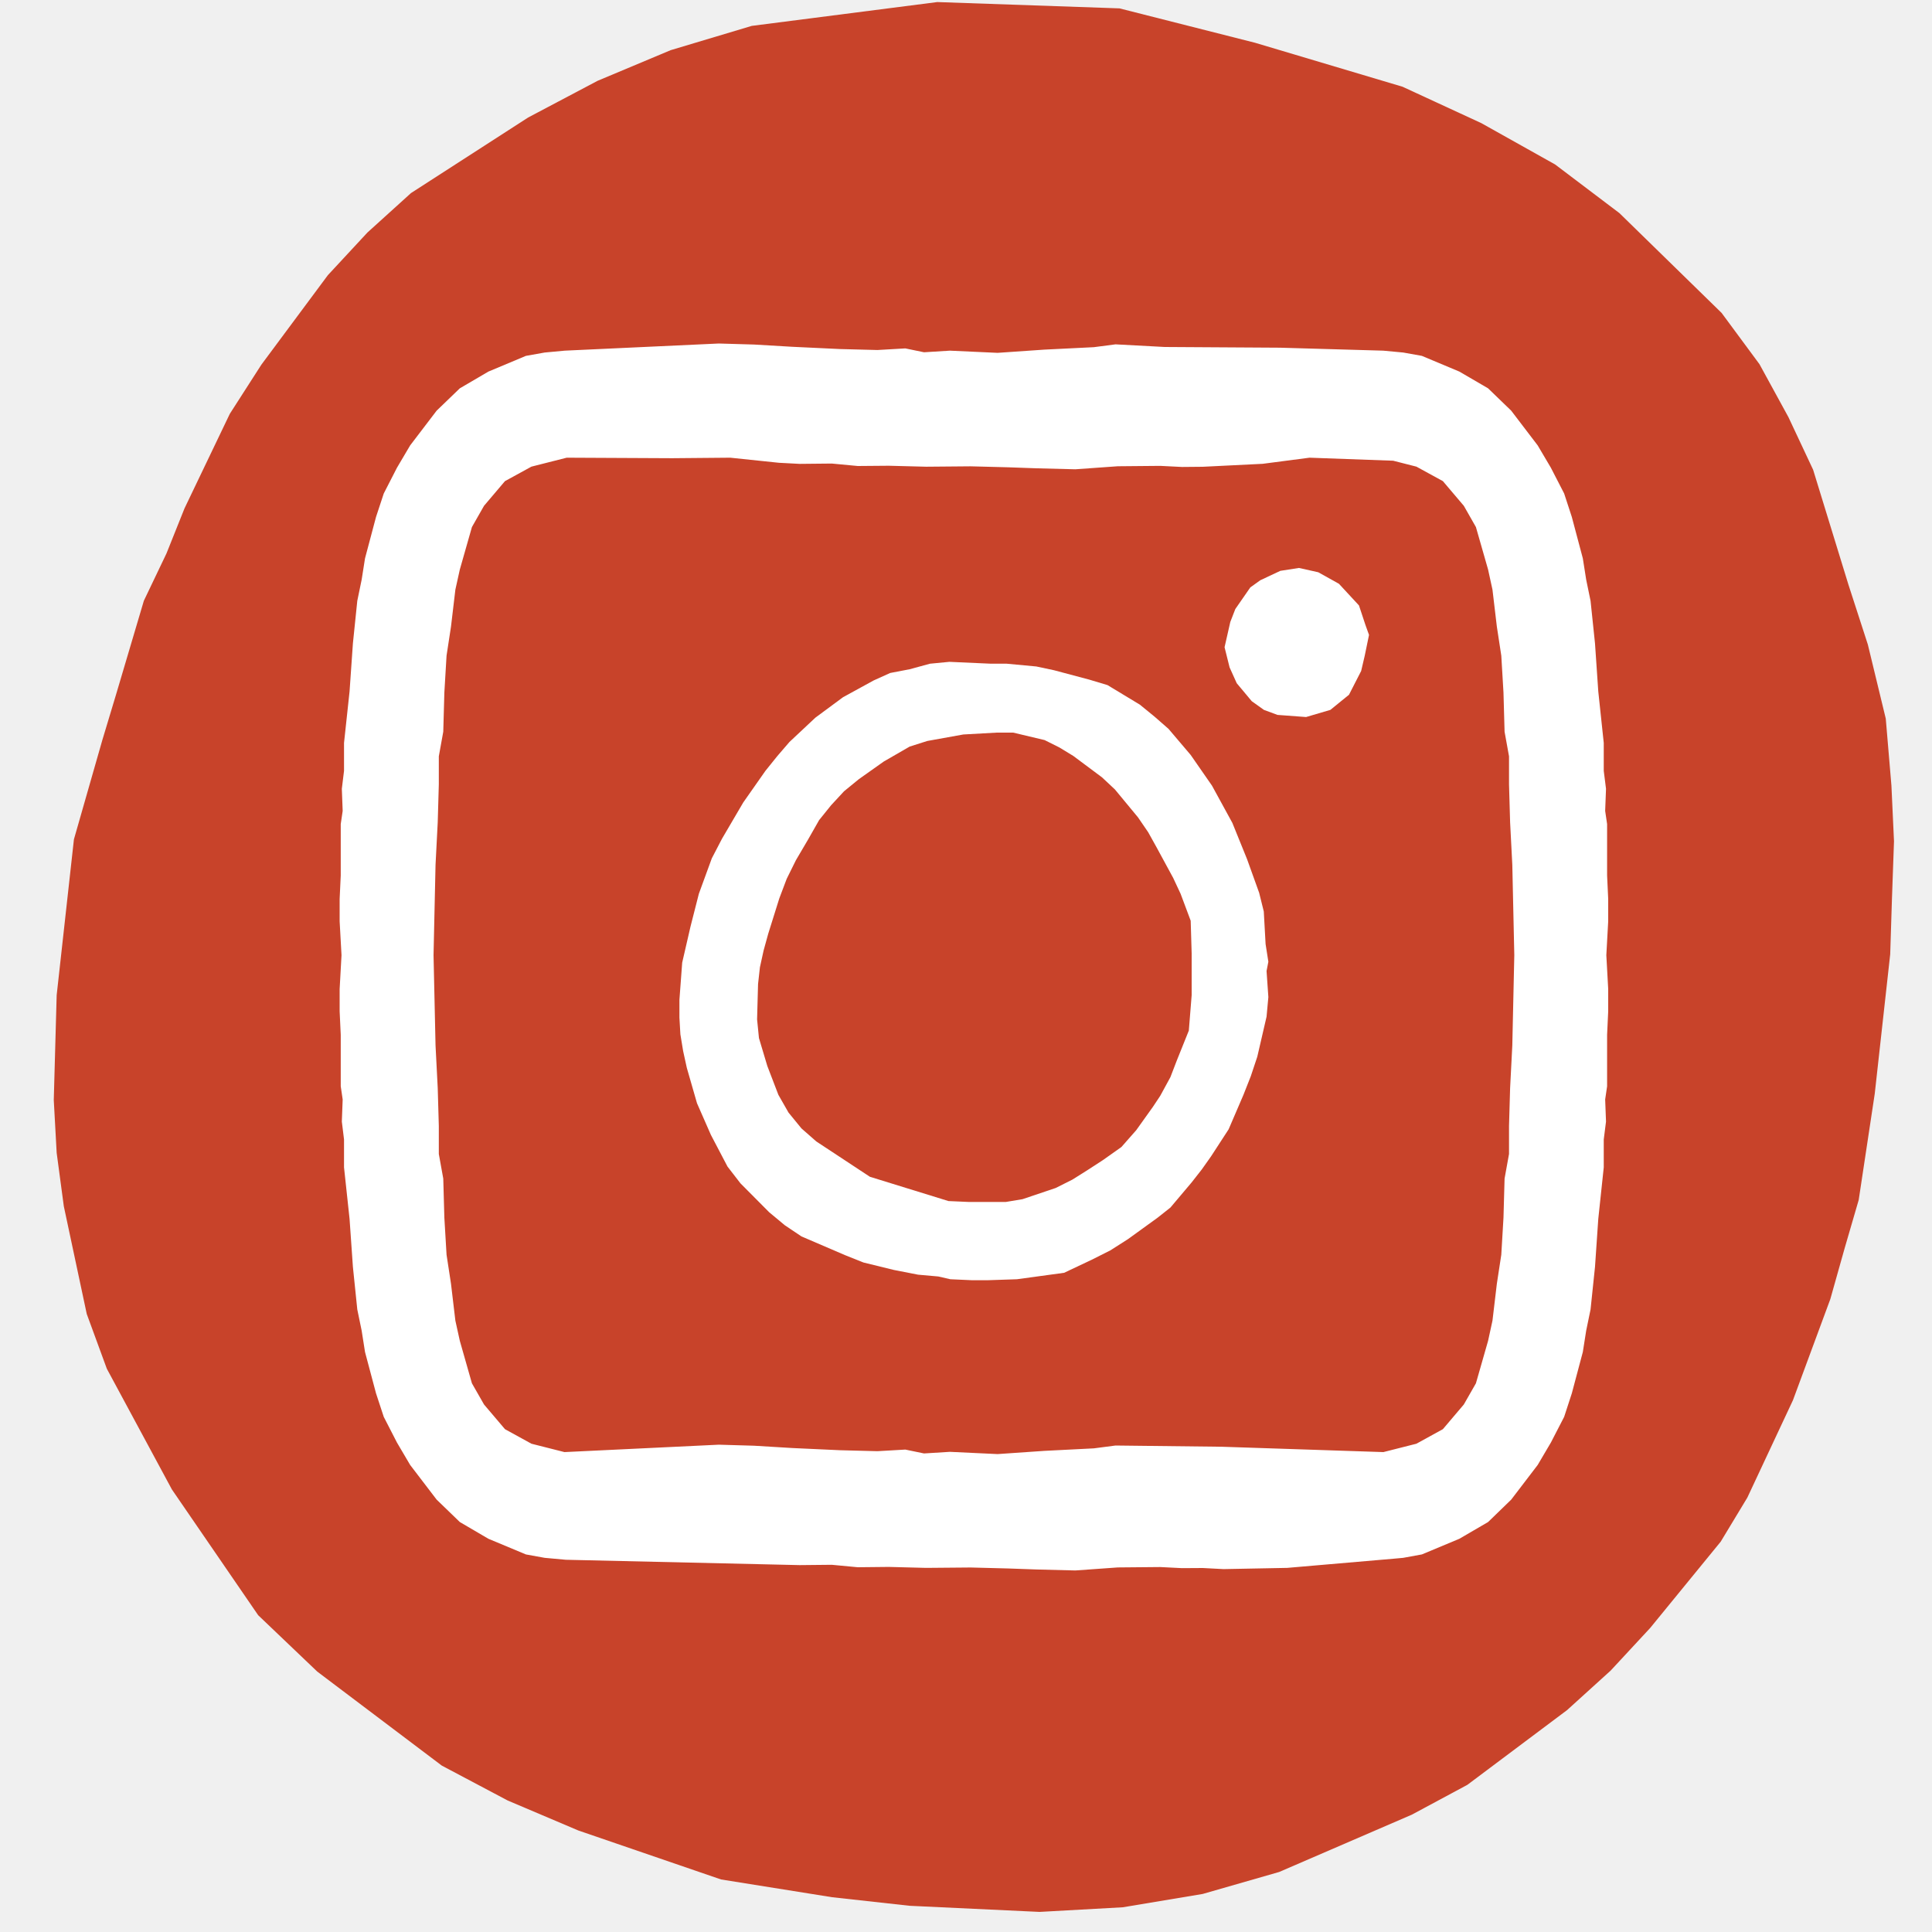
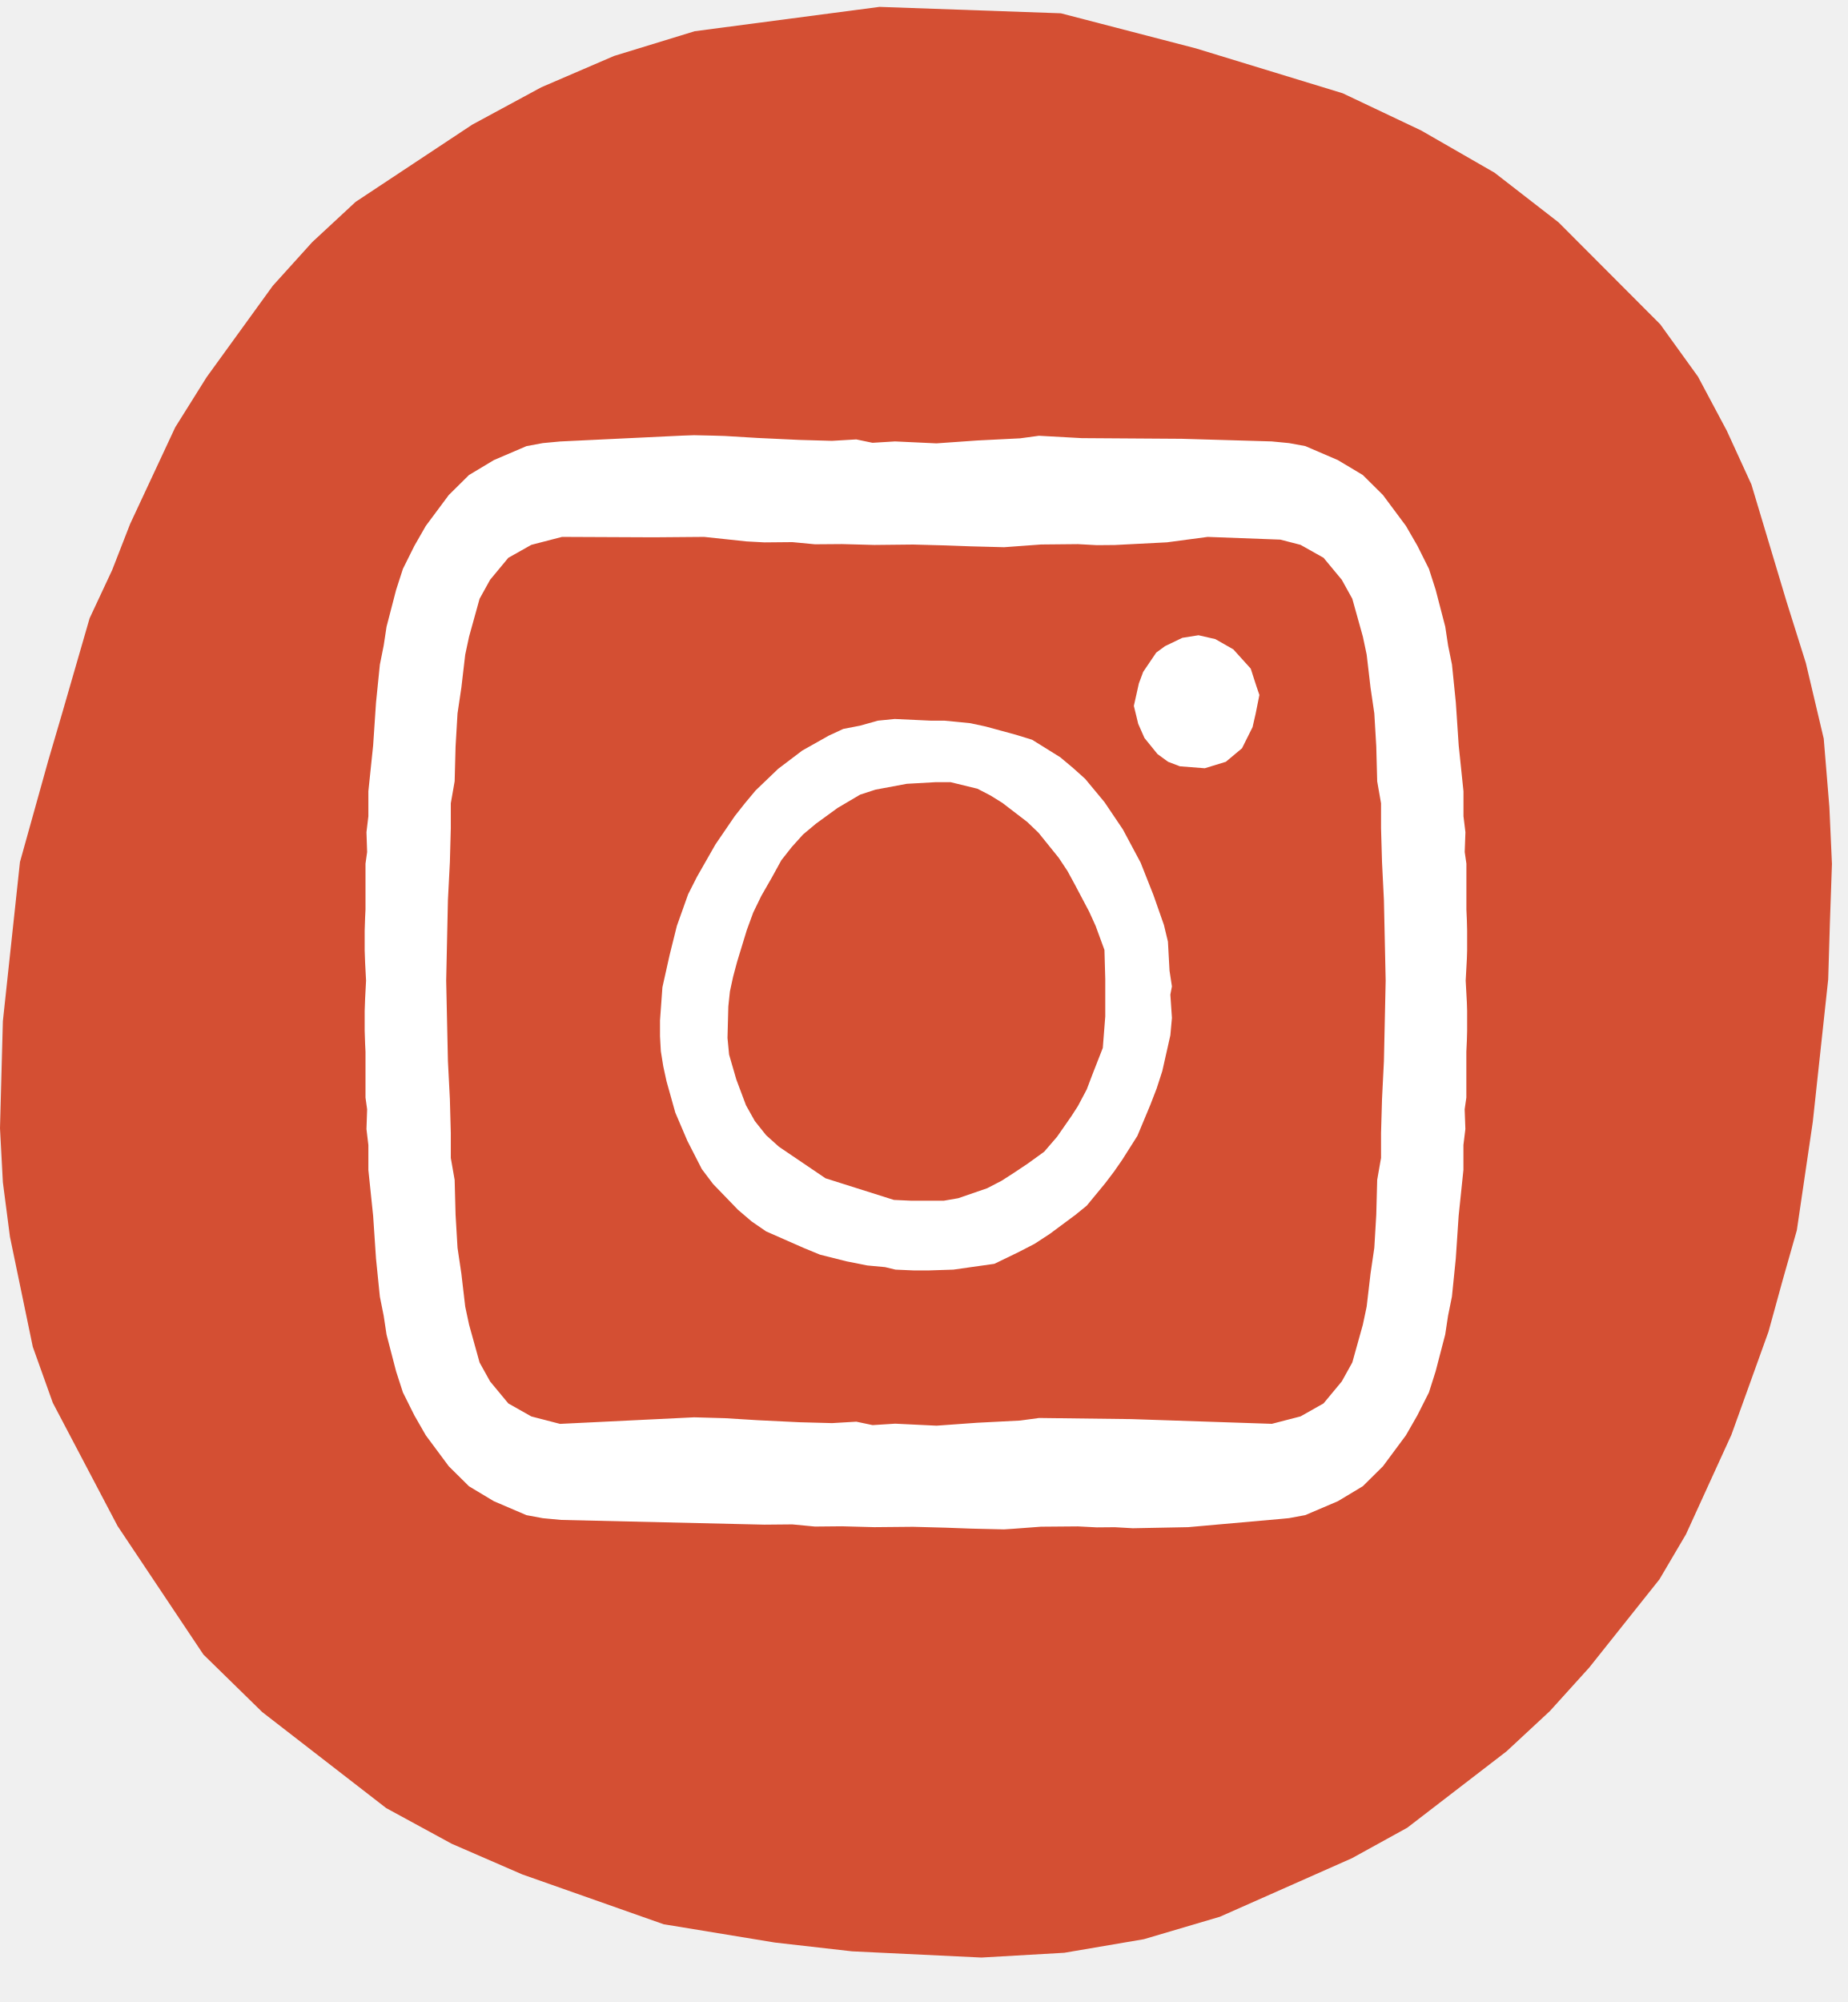
- <svg xmlns="http://www.w3.org/2000/svg" width="30" height="30" viewBox="0 0 30 30" fill="none">
-   <path d="M11.196 29.184L8.981 28.424L7.883 27.958L6.86 27.416L4.926 25.956L4.009 25.081L2.669 23.128L1.659 21.254L1.347 20.403L0.991 18.731L0.88 17.902L0.835 17.081L0.88 15.453L1.148 13.033L1.589 11.492L1.802 10.785L2.234 9.328L2.585 8.594L2.865 7.894L3.569 6.425L4.059 5.662L5.091 4.273L5.706 3.61L6.382 2.998L8.202 1.824L9.279 1.255L10.414 0.779L11.673 0.402L14.554 0.032L17.383 0.13L19.488 0.664L21.779 1.347L23.002 1.912L24.148 2.554L25.146 3.309L26.733 4.859L27.321 5.655L27.771 6.478L28.154 7.294L28.701 9.074L29.004 10.009L29.282 11.158L29.37 12.199L29.41 13.063L29.378 13.962L29.351 14.818L29.111 16.983L28.862 18.632L28.644 19.381L28.421 20.173L27.841 21.742L27.133 23.254L26.719 23.939L25.624 25.279L25.01 25.941L24.334 26.554L22.785 27.715L21.923 28.178L19.863 29.068L18.676 29.409L17.436 29.616L16.143 29.688L14.125 29.593L12.922 29.46L11.195 29.184L11.196 29.184Z" fill="#C8432A" />
-   <g clip-path="url(#clip0_3443_165)">
-     <path d="M19.695 14.934L19.652 14.659L19.624 14.153L19.552 13.863L19.365 13.343L19.136 12.778L18.82 12.2L18.489 11.723L18.145 11.318L17.93 11.13L17.7 10.942L17.197 10.638L16.91 10.552L16.365 10.407L16.092 10.349L15.633 10.306H15.388L14.742 10.277L14.441 10.306L14.125 10.392L13.823 10.45L13.566 10.566L13.091 10.826L12.661 11.144L12.259 11.521L12.072 11.738L11.886 11.969L11.541 12.461L11.211 13.024L11.053 13.328L10.852 13.878L10.723 14.384L10.593 14.948L10.55 15.526V15.801L10.565 16.061L10.608 16.322L10.665 16.582L10.823 17.131L11.039 17.623L11.297 18.115L11.498 18.375L11.943 18.823L12.187 19.026L12.445 19.199L13.12 19.489L13.408 19.604L13.881 19.72L14.255 19.793L14.57 19.821L14.757 19.864L15.087 19.879H15.345L15.791 19.864L16.523 19.764L16.953 19.561L17.241 19.416L17.514 19.242L17.973 18.91L18.174 18.751L18.504 18.36L18.662 18.158L18.805 17.956L19.078 17.536L19.308 17.001L19.422 16.712L19.523 16.409L19.667 15.787L19.695 15.483L19.667 15.078L19.695 14.934ZM15.733 11.376L16.221 11.492L16.451 11.607L16.666 11.738L17.111 12.07L17.312 12.258L17.671 12.692L17.829 12.923L17.958 13.155L18.217 13.632L18.332 13.878L18.489 14.297L18.504 14.803V15.454L18.46 16.003L18.274 16.466L18.174 16.726L18.016 17.016L17.901 17.189L17.643 17.55L17.413 17.811L17.126 18.014L16.881 18.173L16.652 18.317L16.393 18.447L15.877 18.621L15.618 18.664H15.044L14.728 18.65L13.508 18.273L12.675 17.724L12.445 17.522L12.244 17.276L12.087 17.001L11.915 16.553L11.785 16.119L11.756 15.829L11.771 15.28L11.8 15.02L11.857 14.76L11.929 14.499L12.101 13.95L12.216 13.646L12.359 13.357L12.546 13.039L12.719 12.735L12.905 12.504L13.106 12.287L13.336 12.099L13.723 11.825L14.125 11.593L14.398 11.506L14.958 11.405L15.475 11.376H15.733Z" fill="white" />
-     <path d="M21.258 9.859L21.191 10.184L21.136 10.419L20.947 10.788L20.658 11.023L20.281 11.134L19.837 11.101L19.626 11.023L19.437 10.888L19.204 10.609L19.093 10.363L19.015 10.05L19.104 9.658L19.182 9.457L19.415 9.121L19.57 9.01L19.881 8.864L20.17 8.819L20.47 8.886L20.791 9.065L21.102 9.401L21.202 9.703L21.258 9.859Z" fill="white" />
-     <path d="M24.972 13.959L24.955 13.594V12.796L24.925 12.592L24.938 12.248L24.903 11.97V11.536L24.818 10.737L24.767 9.99L24.698 9.33L24.63 9L24.578 8.67L24.407 8.027L24.288 7.663L24.082 7.263L23.877 6.916L23.466 6.377L23.107 6.03L22.661 5.77L22.079 5.526L21.789 5.474L21.479 5.445L19.876 5.399L18.086 5.388L17.322 5.347L16.985 5.391L16.216 5.429L15.491 5.479L14.75 5.445L14.348 5.47L14.058 5.41L13.624 5.435L13.044 5.42L12.304 5.385L11.708 5.35L11.162 5.334L8.769 5.445L8.458 5.474L8.166 5.526L7.584 5.77L7.14 6.03L6.78 6.377L6.369 6.916L6.164 7.263L5.959 7.663L5.839 8.027L5.668 8.67L5.616 9L5.548 9.33L5.48 9.99L5.428 10.737L5.342 11.536V11.97L5.308 12.248L5.321 12.592L5.291 12.796V13.594L5.274 13.959V14.307L5.303 14.832L5.274 15.357V15.704L5.291 16.069V16.868L5.321 17.072L5.308 17.416L5.342 17.693V18.127L5.428 18.927L5.48 19.673L5.548 20.333L5.616 20.663L5.668 20.994L5.839 21.636L5.959 22.001L6.164 22.4L6.369 22.748L6.78 23.286L7.14 23.634L7.584 23.894L8.166 24.137L8.458 24.19L8.787 24.22L12.417 24.303L12.916 24.298L13.319 24.336L13.801 24.331L14.381 24.346L15.072 24.34L15.652 24.355L16.102 24.371L16.698 24.386L17.357 24.339L18.016 24.333L18.355 24.35L18.677 24.348L18.999 24.365L19.988 24.346L21.646 24.203L21.789 24.19L22.079 24.137L22.661 23.894L23.107 23.634L23.466 23.286L23.877 22.748L24.082 22.4L24.288 22.001L24.407 21.636L24.578 20.994L24.63 20.663L24.698 20.333L24.767 19.673L24.818 18.927L24.903 18.127V17.693L24.938 17.416L24.925 17.072L24.955 16.868V16.069L24.972 15.704V15.357L24.943 14.832L24.972 14.307V13.959ZM6.797 16.895L6.763 16.234L6.732 14.832L6.763 13.429L6.797 12.769L6.814 12.178V11.744L6.883 11.362L6.9 10.754L6.934 10.181L7.003 9.73L7.071 9.156L7.14 8.844L7.328 8.184L7.516 7.854L7.841 7.471L8.252 7.246L8.8 7.107L10.438 7.115L11.339 7.107L12.095 7.186L12.417 7.203L12.916 7.198L13.319 7.236L13.801 7.232L14.381 7.247L15.072 7.241L15.652 7.256L16.102 7.272L16.698 7.287L17.357 7.24L18.016 7.234L18.355 7.251L18.677 7.248L19.607 7.202L20.334 7.107L21.633 7.154L21.994 7.246L22.405 7.471L22.73 7.854L22.918 8.184L23.107 8.844L23.175 9.156L23.243 9.73L23.312 10.181L23.346 10.754L23.363 11.362L23.432 11.744V12.178L23.449 12.769L23.483 13.429L23.514 14.832L23.483 16.234L23.449 16.895L23.432 17.485V17.919L23.363 18.301L23.346 18.909L23.312 19.483L23.243 19.934L23.175 20.507L23.107 20.82L22.918 21.48L22.73 21.809L22.405 22.192L21.994 22.418L21.481 22.548L18.972 22.465L17.322 22.446L16.985 22.49L16.216 22.529L15.491 22.579L14.75 22.544L14.348 22.569L14.058 22.509L13.624 22.534L13.044 22.519L12.304 22.485L11.708 22.449L11.162 22.433L8.765 22.548L8.252 22.418L7.841 22.192L7.516 21.809L7.328 21.48L7.14 20.82L7.071 20.507L7.003 19.934L6.934 19.483L6.9 18.909L6.883 18.301L6.814 17.919V17.485L6.797 16.895Z" fill="white" />
+ <svg xmlns="http://www.w3.org/2000/svg" width="36" height="39" viewBox="0 0 36 39" fill="none">
+   <path d="M12.94 37.489L10.174 36.514L8.802 35.918L7.525 35.223L5.109 33.352L3.963 32.231L2.291 29.728L1.029 27.328L0.639 26.237L0.194 24.094L0.056 23.032L0 21.979L0.056 19.893L0.389 16.792L0.94 14.817L1.206 13.911L1.746 12.044L2.186 11.103L2.535 10.207L3.414 8.324L4.026 7.347L5.315 5.567L6.083 4.717L6.928 3.933L9.201 2.428L10.547 1.7L11.964 1.09L13.536 0.608L17.135 0.134L20.669 0.259L23.298 0.942L26.16 1.817L27.687 2.541L29.118 3.364L30.365 4.331L32.347 6.318L33.082 7.337L33.644 8.392L34.123 9.438L34.807 11.718L35.184 12.917L35.532 14.389L35.642 15.723L35.692 16.83L35.652 17.982L35.619 19.079L35.319 21.853L35.008 23.966L34.735 24.927L34.456 25.941L33.733 27.951L32.848 29.889L32.331 30.767L30.964 32.484L30.196 33.333L29.351 34.118L27.418 35.605L26.34 36.199L23.768 37.339L22.285 37.777L20.736 38.041L19.122 38.134L16.601 38.013L15.099 37.842L12.941 37.487H12.942L12.94 37.489Z" fill="#D44F33" />
+   <mask id="mask0_3494_154" style="mask-type:luminance" maskUnits="userSpaceOnUse" x="7" y="8" width="22" height="22">
+     <path d="M28.588 8.475H7.103V29.794H28.588V8.475Z" fill="white" />
+   </mask>
+   <g mask="url(#mask0_3494_154)">
+     <path d="M22.833 19.217L22.786 18.909L22.755 18.343L22.677 18.019L22.473 17.437L22.223 16.805L21.878 16.159L21.518 15.625L21.142 15.172L20.907 14.961L20.656 14.751L20.109 14.411L19.795 14.314L19.201 14.152L18.903 14.088L18.402 14.039H18.136L17.432 14.006L17.103 14.039L16.758 14.136L16.429 14.2L16.148 14.33L15.631 14.621L15.161 14.977L14.722 15.398L14.519 15.641L14.315 15.899L13.939 16.45L13.579 17.081L13.407 17.421L13.188 18.035L13.047 18.601L12.906 19.232L12.859 19.879V20.187L12.875 20.477L12.922 20.769L12.985 21.06L13.157 21.674L13.392 22.224L13.674 22.775L13.893 23.065L14.379 23.568L14.644 23.794L14.926 23.988L15.662 24.312L15.975 24.441L16.491 24.571L16.899 24.652L17.243 24.684L17.447 24.733L17.807 24.749H18.088L18.575 24.733L19.373 24.62L19.842 24.393L20.156 24.231L20.453 24.037L20.954 23.665L21.173 23.487L21.533 23.05L21.705 22.823L21.862 22.597L22.16 22.127L22.41 21.528L22.535 21.205L22.645 20.865L22.802 20.169L22.833 19.829L22.802 19.376L22.833 19.215V19.217ZM18.512 15.235L19.044 15.365L19.295 15.495L19.53 15.641L20.015 16.013L20.234 16.223L20.626 16.709L20.798 16.968L20.939 17.227L21.221 17.761L21.346 18.036L21.518 18.505L21.534 19.072V19.8L21.486 20.414L21.283 20.933L21.173 21.223L21.001 21.547L20.876 21.741L20.595 22.145L20.344 22.436L20.03 22.663L19.764 22.841L19.514 23.002L19.232 23.148L18.669 23.342L18.386 23.391H17.76L17.415 23.375L16.084 22.954L15.176 22.339L14.925 22.113L14.706 21.838L14.534 21.531L14.346 21.03L14.205 20.544L14.174 20.22L14.19 19.606L14.221 19.314L14.284 19.024L14.362 18.733L14.55 18.118L14.675 17.777L14.832 17.454L15.036 17.098L15.223 16.758L15.427 16.499L15.646 16.256L15.897 16.046L16.319 15.739L16.758 15.48L17.056 15.383L17.667 15.269L18.23 15.237H18.512L18.512 15.235Z" fill="white" />
+     <path d="M24.537 13.539L24.464 13.902L24.404 14.165L24.198 14.577L23.883 14.84L23.472 14.966L22.988 14.928L22.758 14.84L22.552 14.69L22.298 14.377L22.176 14.101L22.091 13.751L22.189 13.313L22.273 13.088L22.527 12.713L22.697 12.588L23.036 12.425L23.351 12.375L23.678 12.45L24.029 12.65L24.368 13.025L24.477 13.363L24.537 13.538V13.539Z" fill="white" />
+     <path d="M28.588 18.126L28.57 17.718V16.824L28.537 16.597L28.551 16.212L28.513 15.9V15.415L28.42 14.521L28.364 13.685L28.289 12.946L28.214 12.578L28.158 12.208L27.971 11.489L27.84 11.081L27.616 10.633L27.392 10.245L26.944 9.643L26.552 9.254L26.066 8.963L25.431 8.69L25.115 8.632L24.776 8.599L23.028 8.548L21.075 8.535L20.242 8.489L19.874 8.539L19.037 8.581L18.245 8.637L17.438 8.599L16.999 8.626L16.683 8.56L16.209 8.588L15.577 8.57L14.769 8.532L14.12 8.493L13.523 8.475L10.914 8.6L10.575 8.632L10.257 8.691L9.622 8.963L9.137 9.254L8.744 9.643L8.296 10.245L8.073 10.634L7.85 11.082L7.718 11.49L7.531 12.209L7.475 12.578L7.401 12.947L7.326 13.686L7.27 14.521L7.177 15.415V15.901L7.14 16.212L7.153 16.598L7.121 16.825V17.719L7.101 18.127V18.516L7.132 19.103L7.101 19.692V20.08L7.121 20.488V21.382L7.153 21.61L7.14 21.995L7.177 22.306V22.792L7.27 23.686L7.326 24.521L7.401 25.26L7.475 25.629L7.531 25.999L7.718 26.717L7.85 27.125L8.073 27.572L8.296 27.961L8.744 28.564L9.137 28.953L9.622 29.244L10.257 29.516L10.575 29.575L10.934 29.609L14.894 29.701L15.437 29.696L15.877 29.738L16.403 29.733L17.035 29.75L17.789 29.743L18.421 29.76L18.913 29.778L19.562 29.795L20.281 29.741L21 29.735L21.369 29.754L21.72 29.751L22.071 29.771L23.149 29.75L24.958 29.589L25.114 29.574L25.431 29.515L26.066 29.244L26.552 28.952L26.944 28.564L27.392 27.96L27.615 27.571L27.84 27.125L27.97 26.716L28.157 25.998L28.213 25.629L28.288 25.259L28.363 24.521L28.419 23.685L28.512 22.791V22.305L28.55 21.994L28.536 21.609L28.569 21.382V20.488L28.588 20.08V19.691L28.556 19.103L28.588 18.515V18.126H28.588ZM8.765 21.411L8.727 20.672L8.693 19.103L8.727 17.533L8.765 16.795L8.783 16.134V15.648L8.858 15.22L8.876 14.54L8.914 13.898L8.989 13.393L9.064 12.752L9.139 12.402L9.344 11.664L9.549 11.294L9.904 10.866L10.352 10.614L10.95 10.459L12.736 10.467L13.719 10.459L14.544 10.547L14.895 10.566L15.438 10.561L15.878 10.603L16.404 10.599L17.036 10.616L17.791 10.608L18.422 10.625L18.914 10.643L19.563 10.66L20.282 10.607L21.001 10.6L21.37 10.62L21.721 10.617L22.736 10.565L23.529 10.459L24.945 10.512L25.339 10.614L25.787 10.866L26.142 11.294L26.347 11.664L26.553 12.402L26.627 12.752L26.702 13.393L26.776 13.898L26.814 14.54L26.832 15.22L26.907 15.648V16.134L26.926 16.795L26.963 17.533L26.997 19.103L26.963 20.672L26.926 21.411L26.907 22.071V22.557L26.832 22.985L26.814 23.665L26.776 24.307L26.702 24.812L26.627 25.453L26.553 25.804L26.347 26.542L26.142 26.911L25.787 27.339L25.339 27.592L24.78 27.737L22.043 27.645L20.244 27.623L19.876 27.673L19.038 27.716L18.247 27.773L17.44 27.734L17.001 27.762L16.684 27.695L16.211 27.723L15.579 27.706L14.771 27.667L14.122 27.627L13.525 27.61L10.911 27.738L10.352 27.593L9.904 27.34L9.549 26.912L9.344 26.543L9.139 25.805L9.064 25.454L8.989 24.813L8.914 24.308L8.876 23.666L8.858 22.986L8.783 22.558V22.072L8.765 21.412V21.411Z" fill="white" />
  </g>
-   <defs>
-     <clipPath id="clip0_3443_165">
-       <rect width="19.698" height="19.052" fill="white" transform="translate(5.2738 5.33405)" />
-     </clipPath>
-   </defs>
</svg>
